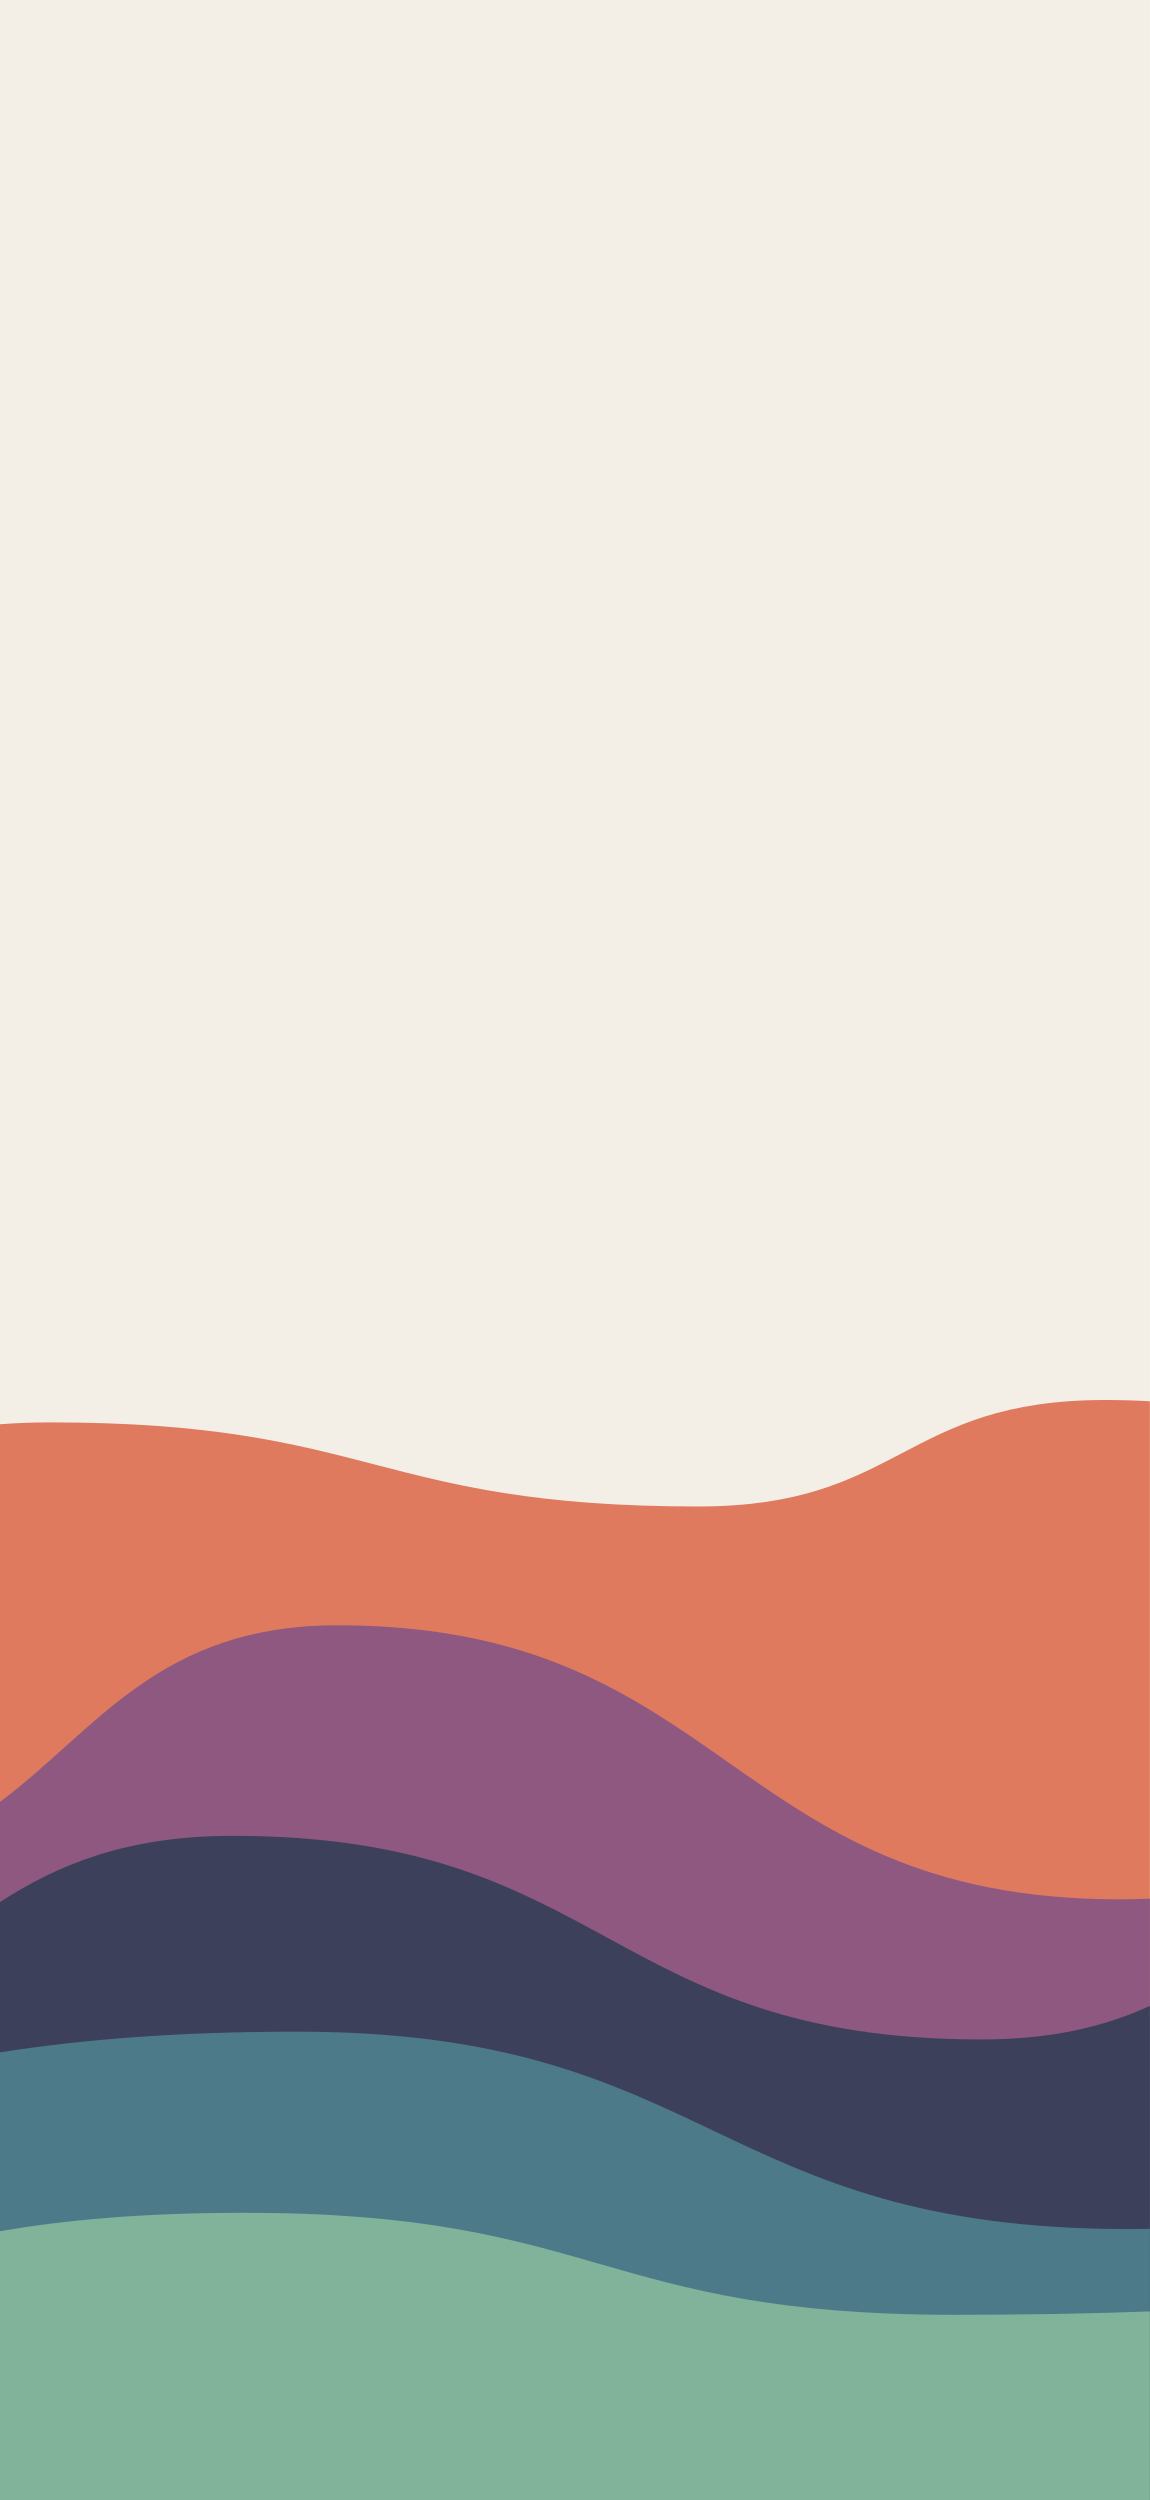
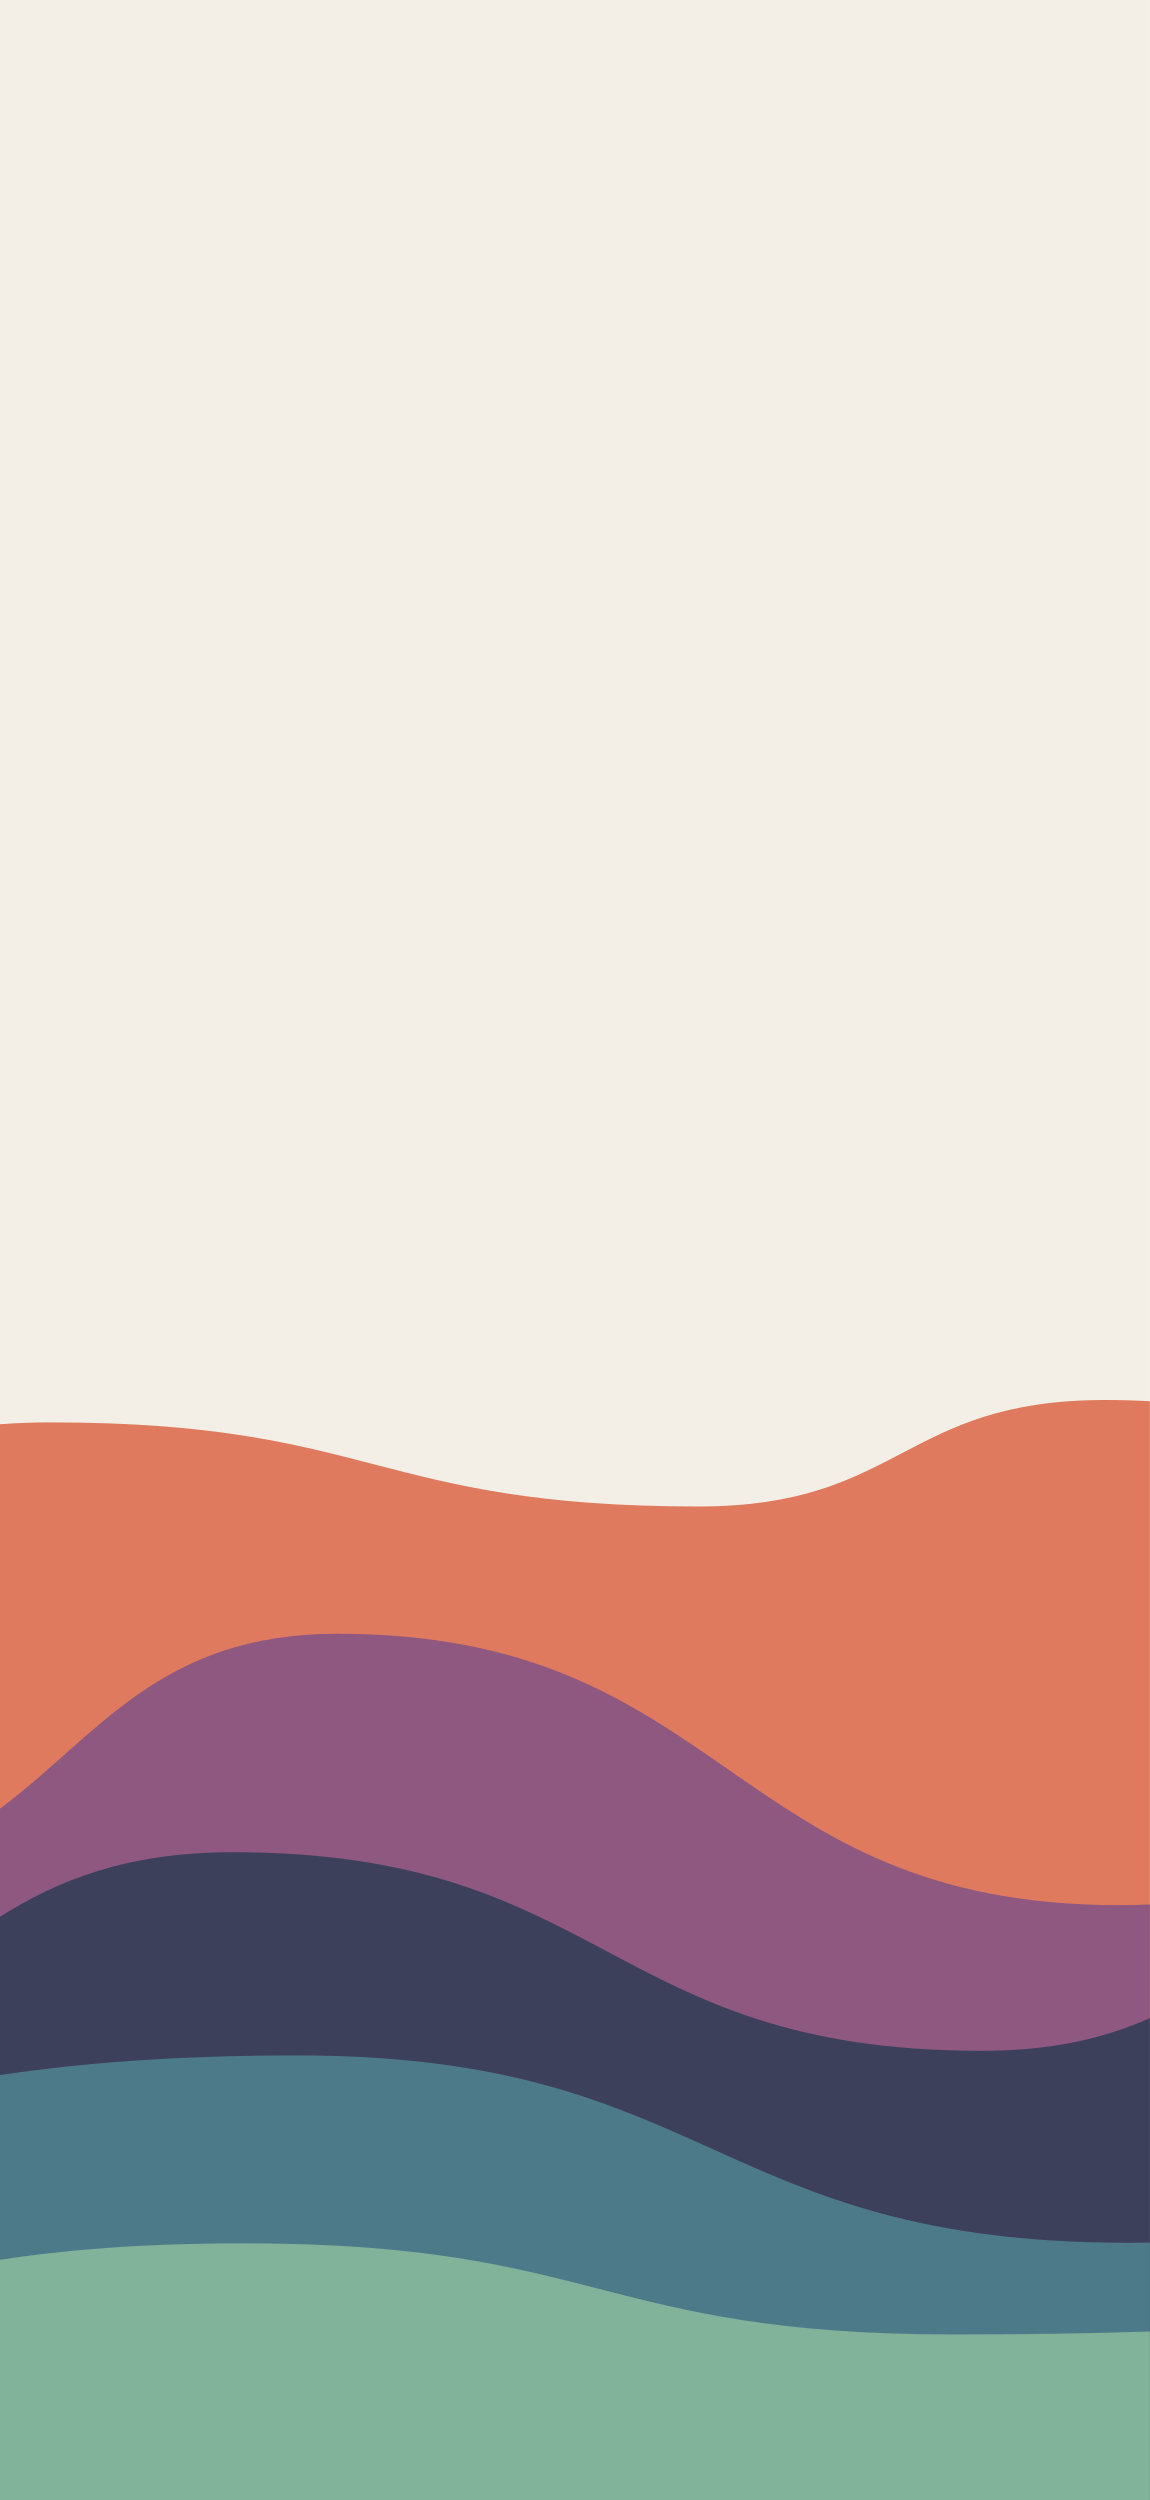
<svg xmlns="http://www.w3.org/2000/svg" width="1206" height="2622" viewBox="0 0 1206 2622">
  <rect width="1206" height="2622" fill="#f4efe6" />
  <path d="M0 2622L0 1493.76C16.2 1492.5 33.77 1491.8 52.99 1491.8C392.73 1491.8 392.73 1580 732.46 1580C945.83 1580 945.83 1468.32 1159.21 1468.32C1175.88 1468.32 1191.43 1468.79 1206 1469.65L1206 2622Z" fill="#e07a5f" />
-   <path d="M0 2622L0 1889.79C101.82 1813.68 166.92 1704.59 353.52 1704.59C763.73 1704.59 763.73 1992.02 1173.93 1992.02C1184.95 1992.02 1195.63 1991.78 1206 1991.32L1206 2622Z" fill="#8e5880" />
-   <path d="M0 2622L0 1994.83C60.46 1955.85 132.24 1925.43 244.31 1925.43C636.79 1925.43 636.79 2138.97 1029.27 2138.97C1105.97 2138.97 1160.67 2124.47 1206 2103.78L1206 2622Z" fill="#3d405b" />
-   <path d="M0 2622L0 2152.52C84.57 2139.24 184.62 2130.83 311.5 2130.83C747.4 2130.83 747.4 2337.84 1183.3 2337.84C1191.01 2337.84 1198.58 2337.77 1206 2337.63L1206 2622Z" fill="#4d7a89" />
-   <path d="M0 2622L0 2340.05C66.82 2328.58 147.27 2320.79 256.63 2320.79C628.36 2320.79 628.36 2427.75 1000.08 2427.75C1076.58 2427.75 1144.59 2426.48 1206 2424.23L1206 2622Z" fill="#81b29a" />
+   <path d="M0 2622L0 1896.87C101.82 1821.5 166.92 1713.47 353.52 1713.47C763.73 1713.47 763.73 1998.12 1173.93 1998.12C1184.95 1998.12 1195.63 1997.88 1206 1997.42L1206 2622Z" fill="#8e5880" />
+   <path d="M0 2622L0 2010.29C60.46 1972.28 132.24 1942.61 244.31 1942.61C636.79 1942.61 636.79 2150.89 1029.27 2150.89C1105.97 2150.89 1160.67 2136.74 1206 2116.57L1206 2622Z" fill="#3d405b" />
+   <path d="M0 2622L0 2176.32C84.57 2163.72 184.62 2155.73 311.5 2155.73C747.4 2155.73 747.4 2352.24 1183.3 2352.24C1191.01 2352.24 1198.58 2352.18 1206 2352.05L1206 2622Z" fill="#4d7a89" />
+   <path d="M0 2622L0 2370.04C66.82 2359.79 147.27 2352.83 256.63 2352.83C628.36 2352.83 628.36 2448.41 1000.08 2448.41C1076.58 2448.41 1144.59 2447.28 1206 2445.27L1206 2622Z" fill="#81b29a" />
</svg>
